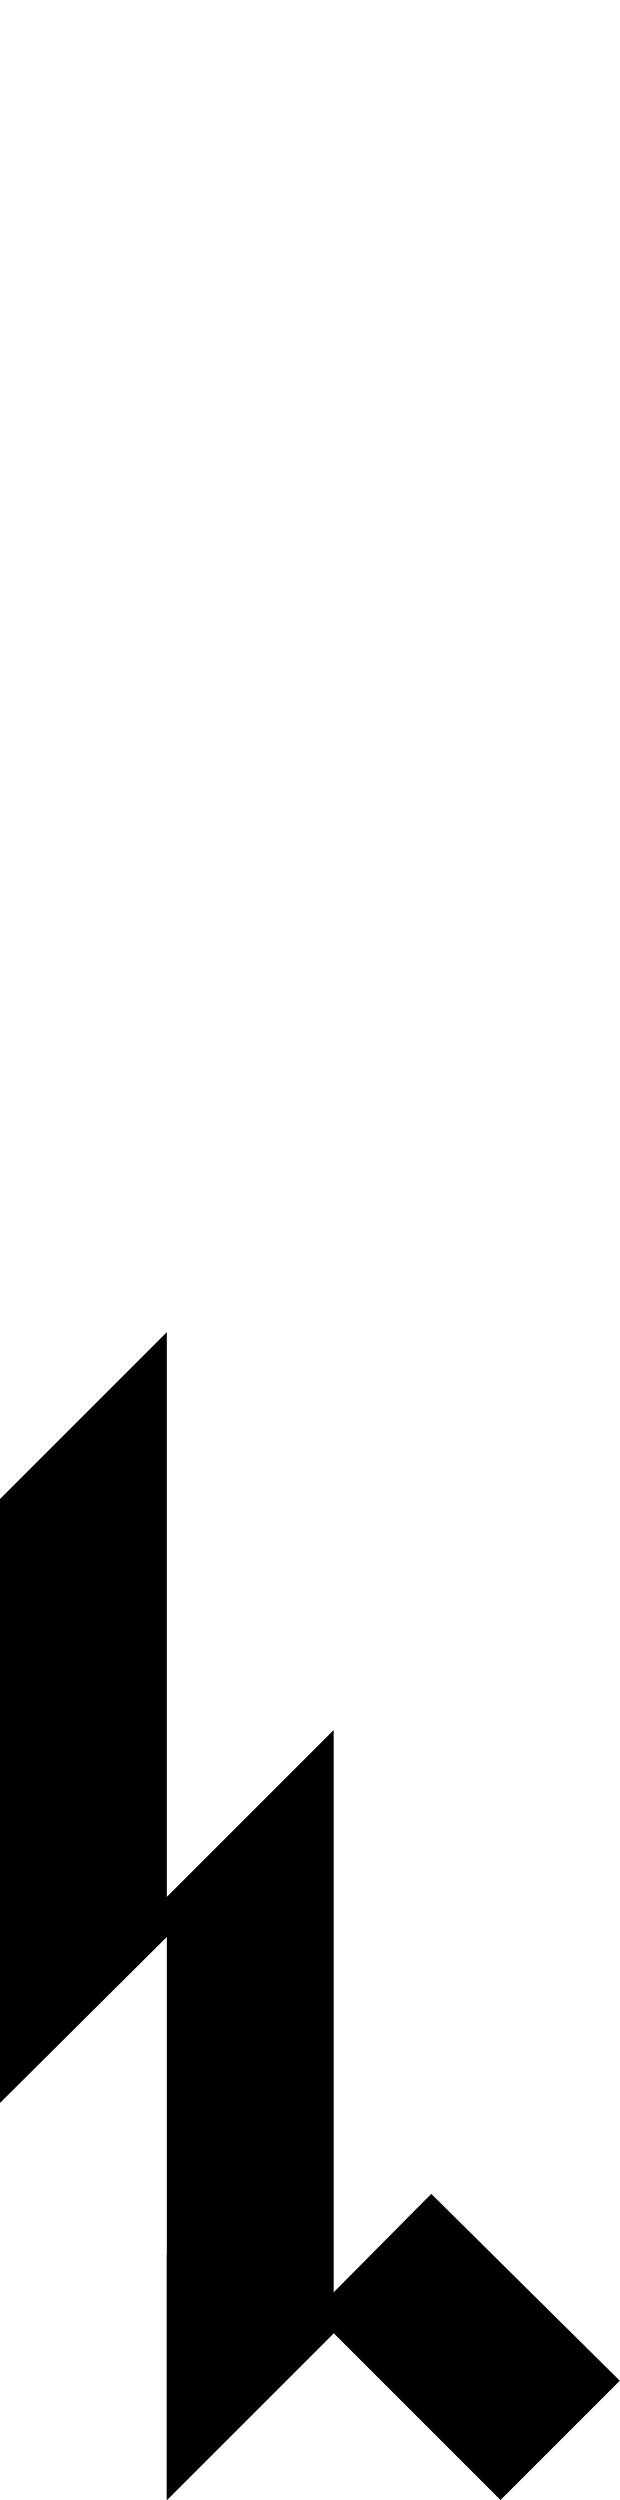
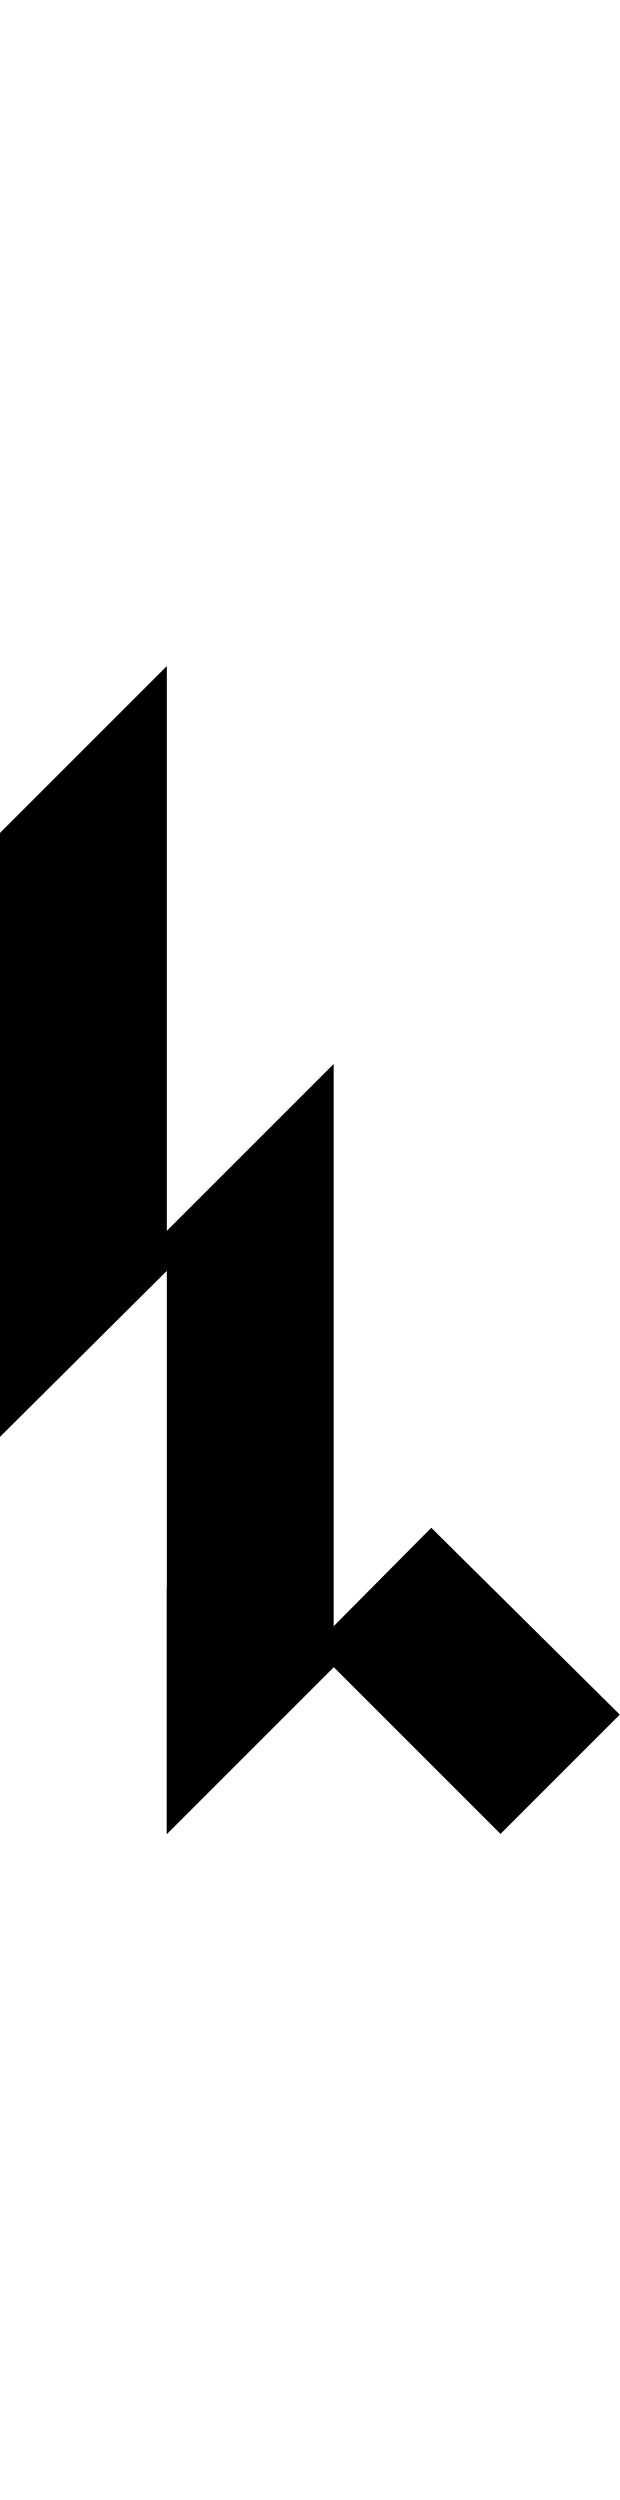
<svg xmlns="http://www.w3.org/2000/svg" viewBox="0 0 37.15 149.85" width="37.15" height="149.85" fill="currentColor" stroke="none">
-   <g transform="translate(18.575 114.85)">
+   <g transform="translate(18.575 74.925)">
    <g>
      <g>
        <path d="M 1.425 -11.15 l -10 10 l 0 -33.85 l -10 10 l 0 36.2 l 10 -9.95 l 0 33.75 l 10 -10 l 0 -36.15 z" />
        <g>
          <path d="M 1.075 22.9 q -0.375 0.363 -1.15 1.15 q -6.261 1.099 -8.5 -3.8 l 0 14.75 l 10 -10 l 10 10 l 7.15 -7.15 l -11.3 -11.2 l -5.85 5.9 q -0.04 0.029 -0.35 0.35 z" />
        </g>
      </g>
    </g>
  </g>
</svg>
